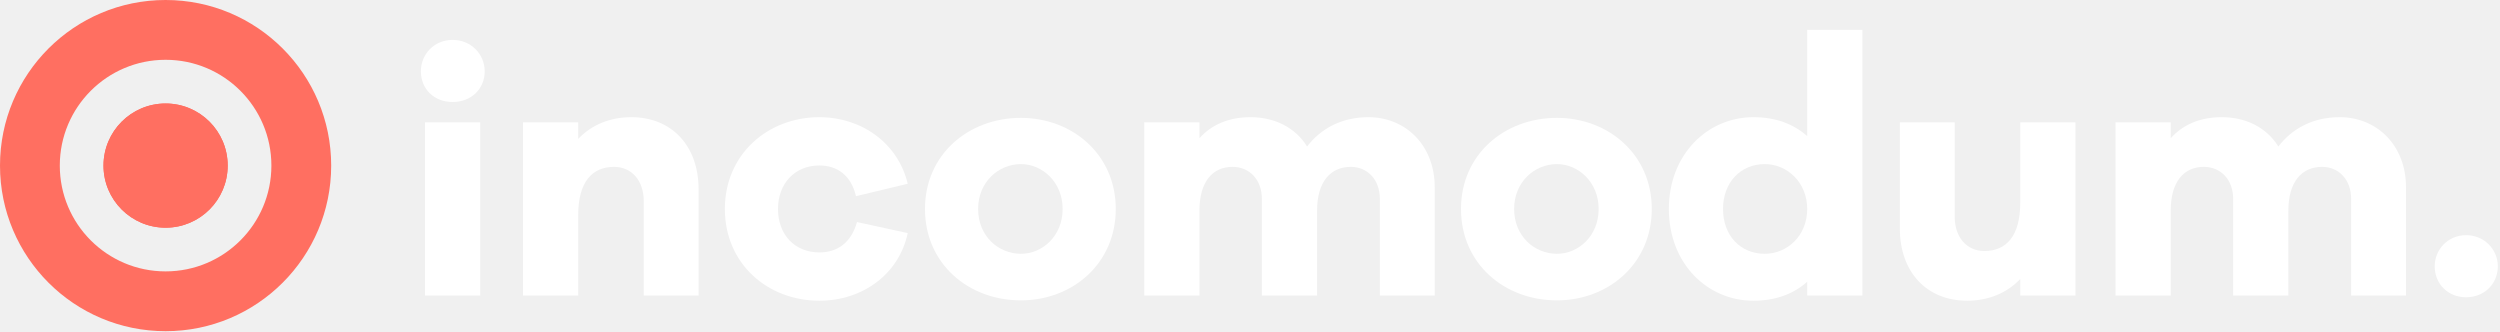
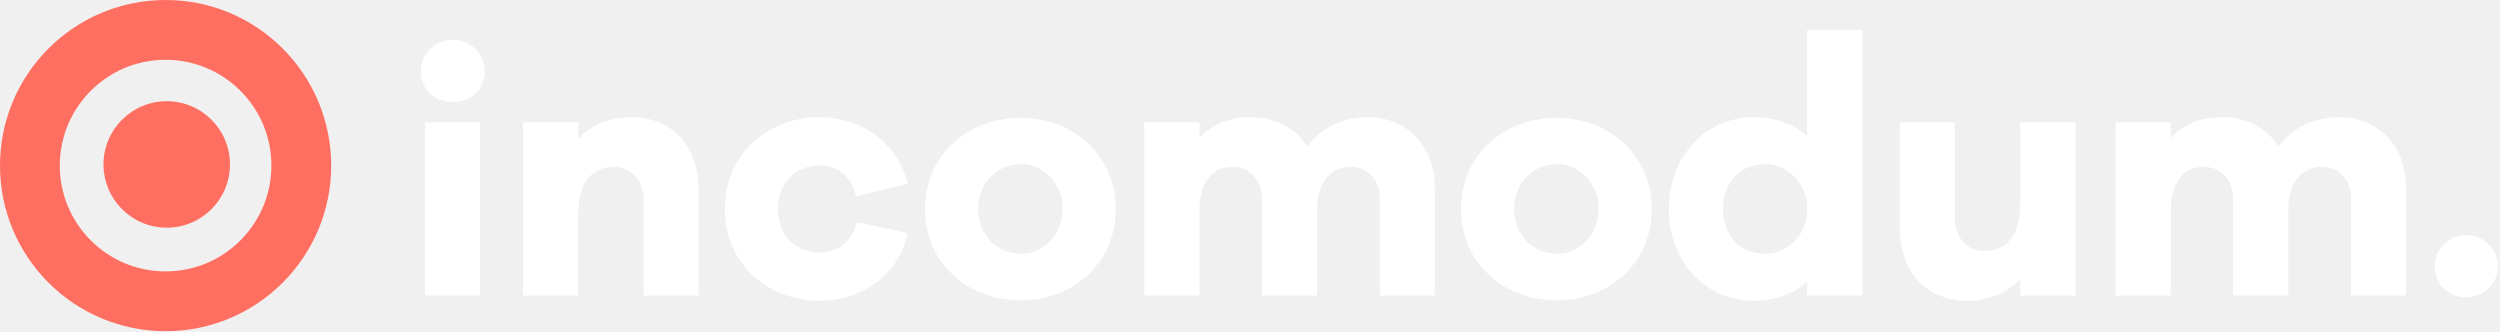
<svg xmlns="http://www.w3.org/2000/svg" width="1087" height="144" viewBox="0 0 1087 144" fill="none">
  <path d="M196.8 17.35C204.9 17.35 210.75 23.65 210.75 31C210.75 38.65 204.9 44.35 196.8 44.35C188.7 44.35 183 38.65 183 31C183 23.65 188.7 17.35 196.8 17.35ZM208.8 128.5H184.8V53.2H208.8V128.5Z" fill="white" />
  <path d="M274.499 50.95C292.049 50.95 303.749 63.4 303.749 82.3V128.5H279.899V87.4C279.899 78.55 274.649 72.55 266.999 72.55C257.549 72.55 251.399 79 251.399 93.55V128.5H227.399V53.2H251.399V60.4C257.099 54.4 265.049 50.95 274.499 50.95Z" fill="white" />
  <path d="M356.273 109.75C363.923 109.75 370.073 105.7 372.623 96.55L394.673 101.35C390.923 119.2 375.023 130.75 356.273 130.75C333.773 130.75 315.173 114.7 315.173 90.85C315.173 67.15 333.773 50.95 356.273 50.95C374.573 50.95 390.473 62.2 394.673 79.9L372.173 85.3C370.073 76.15 363.923 71.95 356.273 71.95C345.473 71.95 338.273 79.9 338.273 90.85C338.273 101.95 345.473 109.75 356.273 109.75Z" fill="white" />
  <path d="M443.885 51.25C466.235 51.25 485.135 67.15 485.135 90.85C485.135 114.7 466.235 130.6 443.885 130.6C421.085 130.6 402.185 114.7 402.185 90.85C402.185 67.15 421.085 51.25 443.885 51.25ZM443.885 110.35C453.185 110.35 462.035 102.7 462.035 90.85C462.035 79.15 453.185 71.35 443.885 71.35C434.135 71.35 425.285 79.15 425.285 90.85C425.285 102.7 434.135 110.35 443.885 110.35Z" fill="white" />
  <path d="M595.016 50.95C611.066 50.95 623.816 63.1 623.816 81.4V128.5H599.966V86.5C599.966 77.95 594.416 72.55 587.366 72.55C578.516 72.55 572.666 79 572.666 91.6V128.5H548.666V86.5C548.666 77.95 543.116 72.55 535.916 72.55C527.216 72.55 521.516 79 521.516 91.6V128.5H497.516V53.2H521.516V60.1C526.616 54.4 533.966 50.95 543.716 50.95C554.216 50.95 563.216 55.45 568.316 63.7C574.316 55.9 583.316 50.95 595.016 50.95Z" fill="white" />
  <path d="M676.942 51.25C699.292 51.25 718.192 67.15 718.192 90.85C718.192 114.7 699.292 130.6 676.942 130.6C654.142 130.6 635.242 114.7 635.242 90.85C635.242 67.15 654.142 51.25 676.942 51.25ZM676.942 110.35C686.242 110.35 695.092 102.7 695.092 90.85C695.092 79.15 686.242 71.35 676.942 71.35C667.192 71.35 658.342 79.15 658.342 90.85C658.342 102.7 667.192 110.35 676.942 110.35Z" fill="white" />
  <path d="M809.773 13V128.5H785.773V122.5C779.923 127.75 772.123 130.75 762.373 130.75C742.423 130.75 725.623 114.7 725.623 90.85C725.623 67.15 742.423 50.95 762.373 50.95C772.123 50.95 779.923 53.95 785.773 59.2V13H809.773ZM767.323 110.35C777.073 110.35 785.773 102.55 785.773 90.85C785.773 79.3 777.073 71.35 767.323 71.35C756.823 71.35 749.173 79.3 749.173 90.85C749.173 102.55 756.823 110.35 767.323 110.35Z" fill="white" />
  <path d="M902.406 53.2V128.5H878.406V121.3C872.706 127.3 864.756 130.75 855.306 130.75C837.756 130.75 826.056 118.3 826.056 99.4V53.2H849.906V94.3C849.906 103.15 855.156 109.15 862.806 109.15C872.256 109.15 878.406 102.7 878.406 88.15V53.2H902.406Z" fill="white" />
  <path d="M1017.33 50.95C1033.38 50.95 1046.13 63.1 1046.13 81.4V128.5H1022.28V86.5C1022.28 77.95 1016.73 72.55 1009.68 72.55C1000.83 72.55 994.98 79 994.98 91.6V128.5H970.98V86.5C970.98 77.95 965.43 72.55 958.23 72.55C949.53 72.55 943.83 79 943.83 91.6V128.5H919.83V53.2H943.83V60.1C948.93 54.4 956.28 50.95 966.03 50.95C976.53 50.95 985.53 55.45 990.63 63.7C996.63 55.9 1005.63 50.95 1017.33 50.95Z" fill="white" />
  <path d="M1072.26 102.25C1080.21 102.25 1086.06 108.55 1086.06 115.75C1086.06 123.4 1080.21 129.25 1072.26 129.25C1064.31 129.25 1058.61 123.4 1058.61 115.75C1058.61 108.55 1064.31 102.25 1072.26 102.25Z" fill="white" />
-   <path d="M99 72C99 86.912 86.912 99 72 99C57.088 99 45 86.912 45 72C45 57.088 57.088 45 72 45C86.912 45 99 57.088 99 72Z" fill="#FF6F61" />
-   <path fill-rule="evenodd" clip-rule="evenodd" d="M72 144C111.765 144 144 111.765 144 72C144 32.236 111.765 0 72 0C32.236 0 0 32.236 0 72C0 111.765 32.236 144 72 144ZM72 118C97.405 118 118 97.405 118 72C118 46.595 97.405 26 72 26C46.595 26 26 46.595 26 72C26 97.405 46.595 118 72 118ZM99 72C99 86.912 86.912 99 72 99C57.088 99 45 86.912 45 72C45 57.088 57.088 45 72 45C86.912 45 99 57.088 99 72Z" fill="#FF6F61" />
+   <circle cx="72.5" cy="71.5" r="27.5" fill="#FF6F61" />
+   <circle cx="72" cy="72" r="59" stroke="#FF6F61" stroke-width="26" />
</svg>
